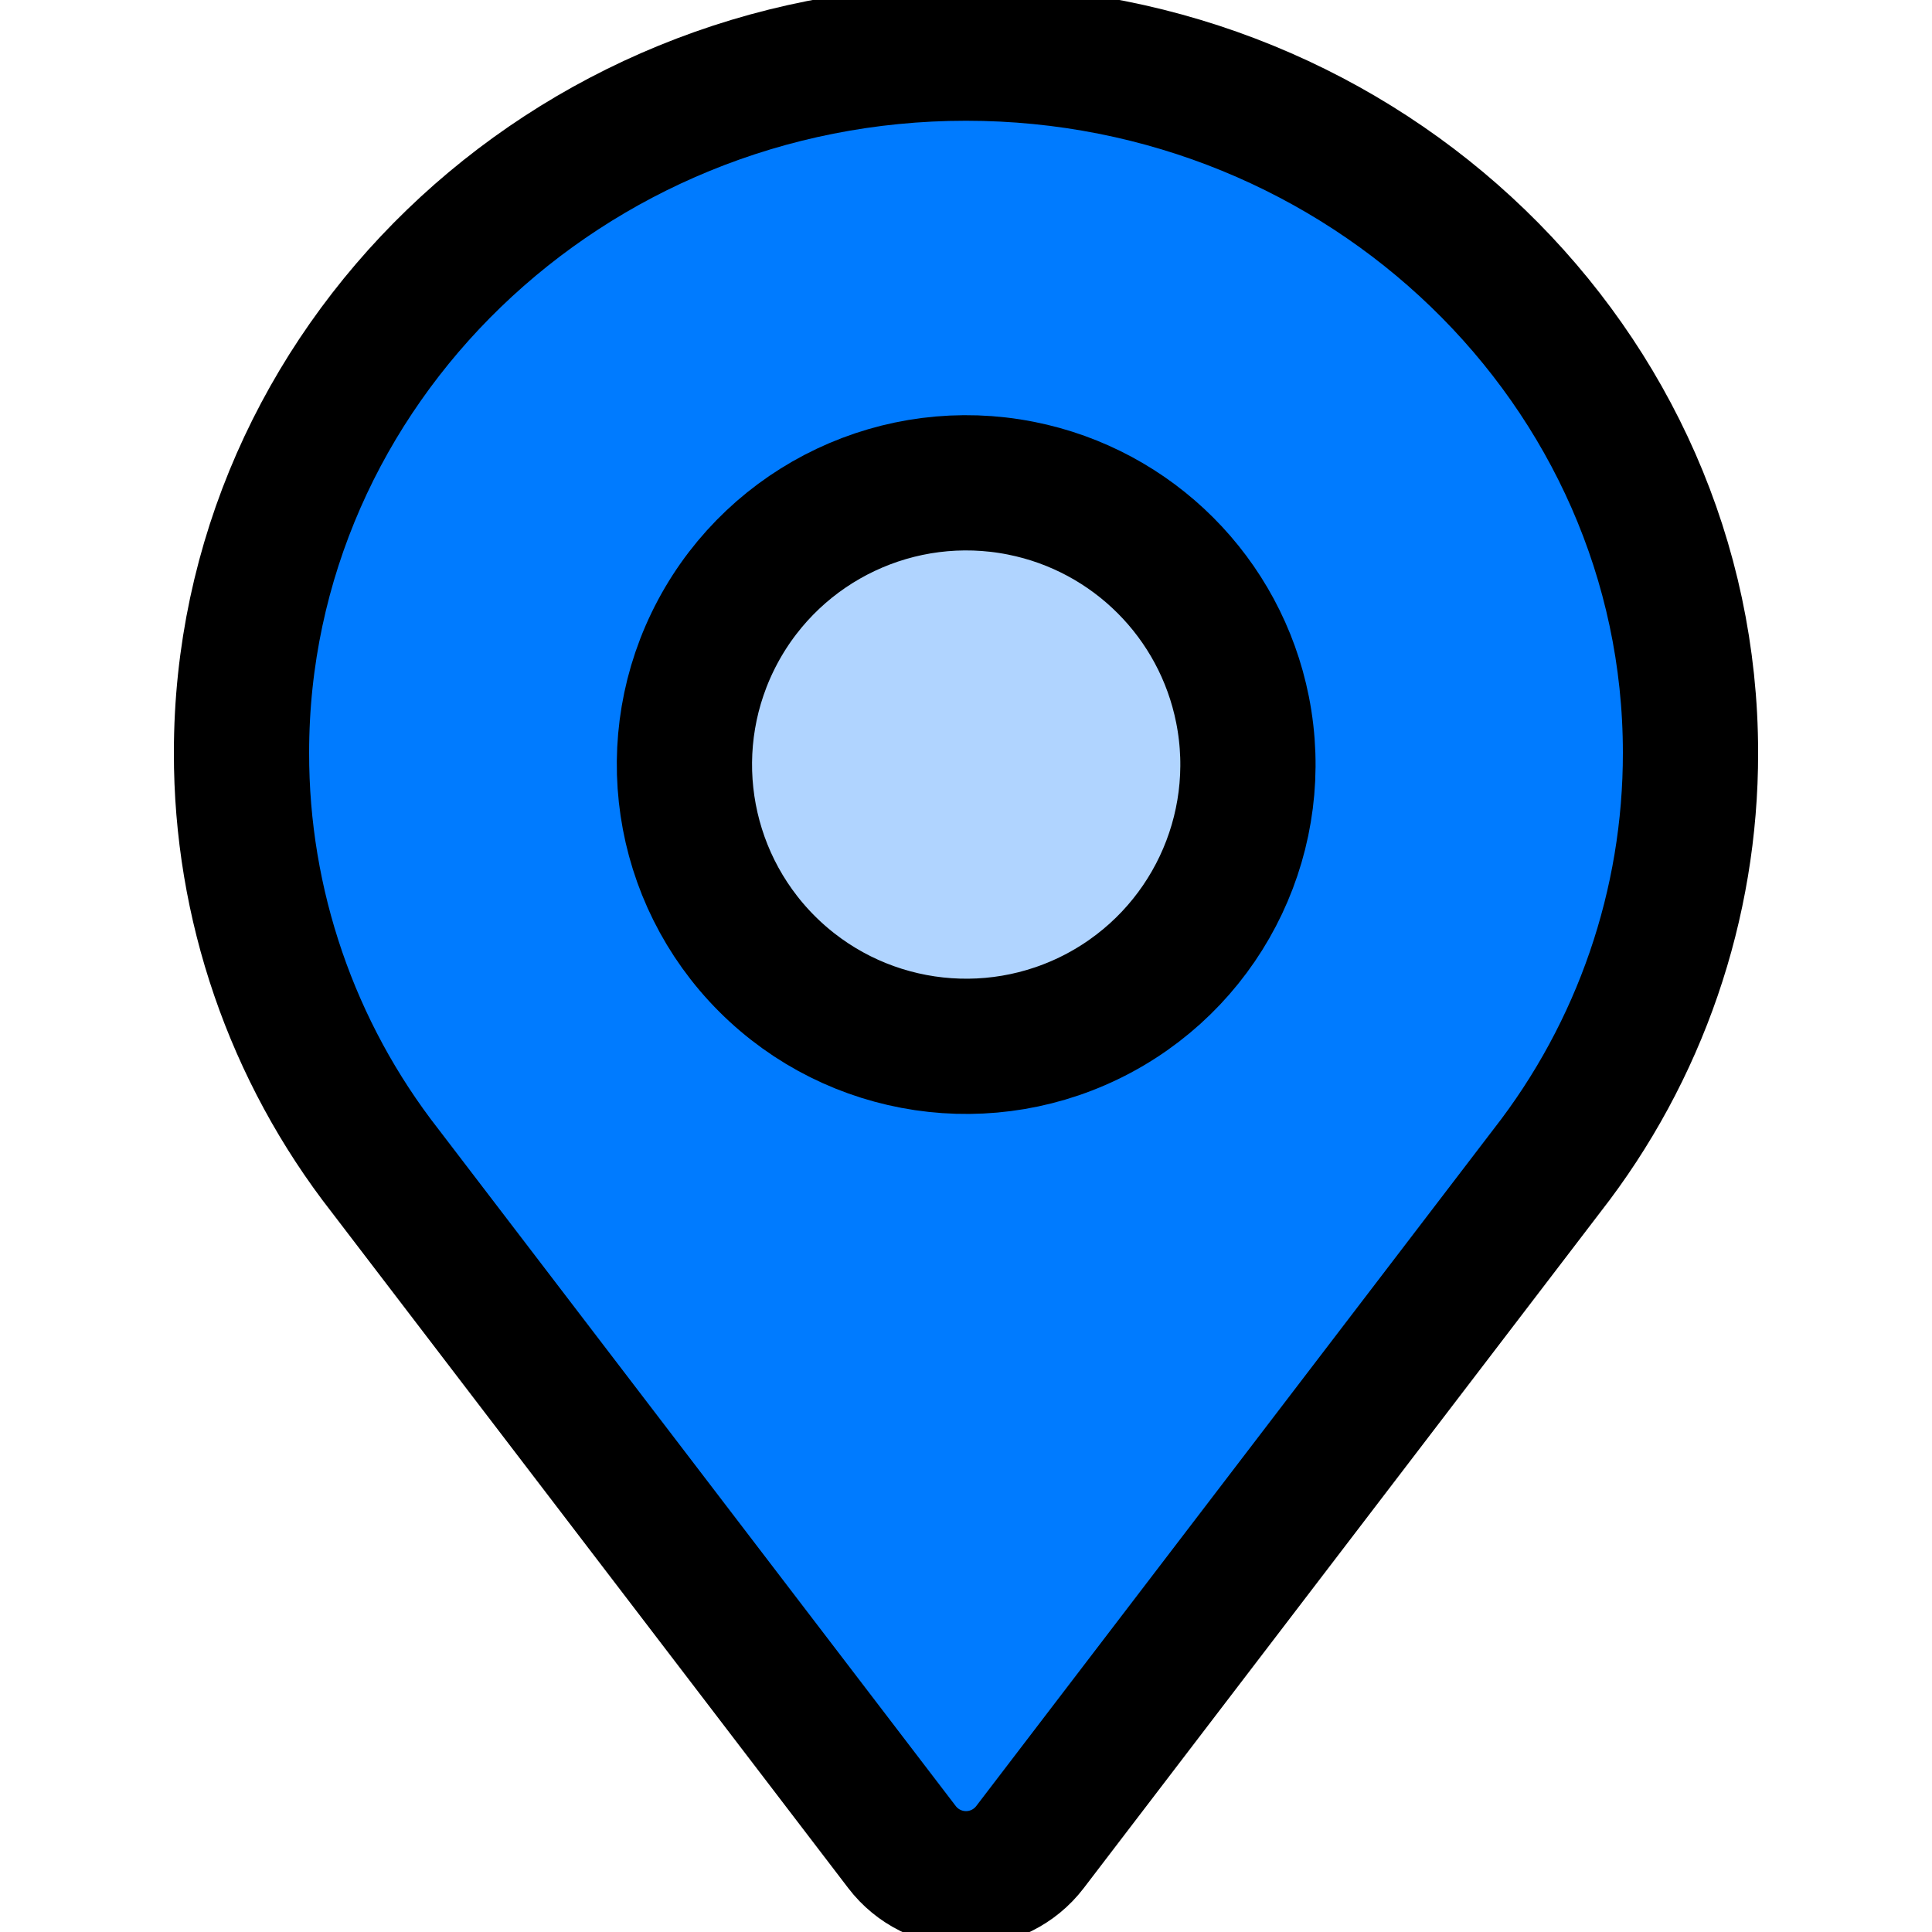
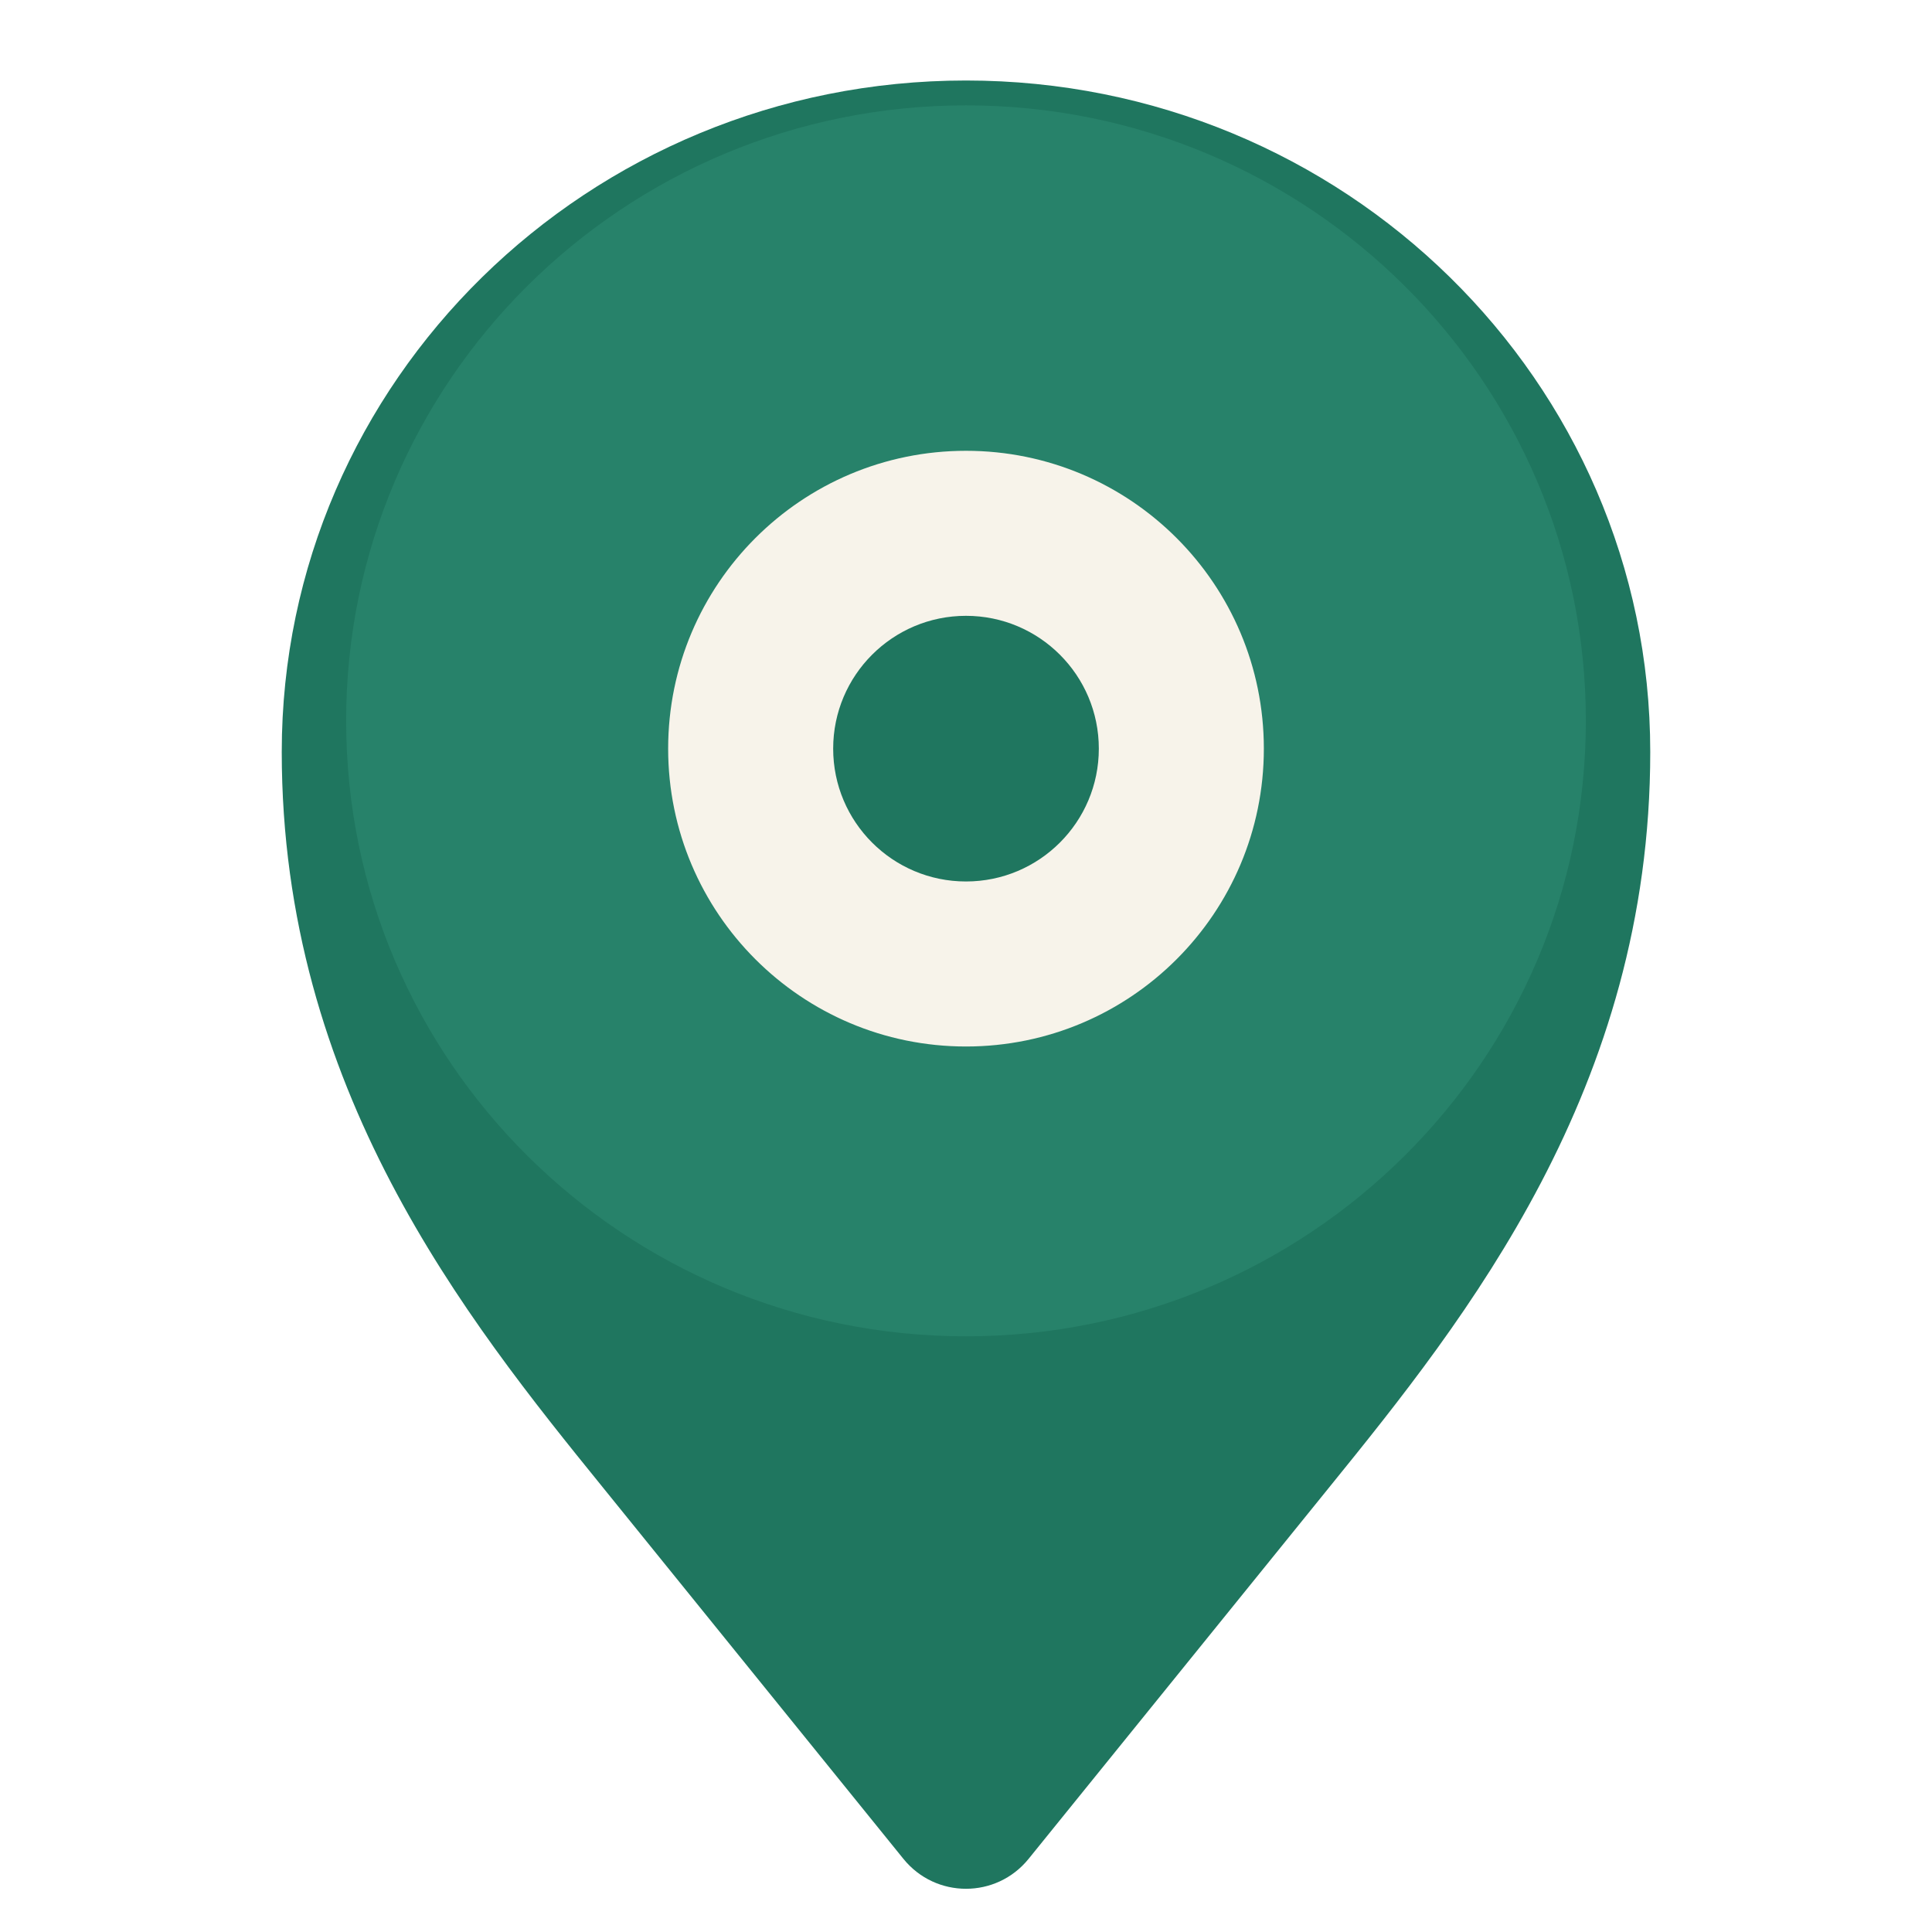
- <svg xmlns="http://www.w3.org/2000/svg" width="32px" height="32px" viewBox="0 0 48 48" fill="#000000" stroke="#000000" stroke-width="3.36">
-   <g id="SVGRepo_bgCarrier" stroke-width="0" />
-   <g id="SVGRepo_tracerCarrier" stroke-linecap="round" stroke-linejoin="round" />
-   <g id="SVGRepo_iconCarrier">
-     <path d="M24,1.32c-9.92,0-18,7.8-18,17.38A16.83,16.83,0,0,0,9.57,29.09l12.84,16.8a2,2,0,0,0,3.18,0l12.84-16.8A16.84,16.84,0,0,0,42,18.7C42,9.12,33.92,1.32,24,1.32Z" fill="#007BFF" />
-     <path d="M25.37,12.13a7,7,0,1,0,5.5,5.5A7,7,0,0,0,25.37,12.13Z" fill="#B0D4FF" />
-   </g>
+ <svg xmlns="http://www.w3.org/2000/svg" width="32" height="32" viewBox="0 0 48 48" fill="none">
+   <path d="M24 2C14.611 2 7 9.469 7 18.682C7 27.041 11.571 32.753 14.978 36.955L22.445 46.183C23.247 47.174 24.753 47.174 25.555 46.183L33.022 36.955C36.429 32.753 41 27.041 41 18.682C41 9.469 33.389 2 24 2Z" fill="#1F765F" />
+   <path d="M24 33.2C15.495 33.2 8.6 26.357 8.6 17.909C8.6 9.461 15.495 2.618 24 2.618C32.505 2.618 39.4 9.461 39.4 17.909C39.4 26.357 32.505 33.2 24 33.2Z" fill="#2F8D75" opacity="0.5" />
+   <circle cx="24" cy="18.6" r="7.4" fill="#F7F3EA" />
+   <circle cx="24" cy="18.6" r="3.3" fill="#1F765F" />
</svg>
